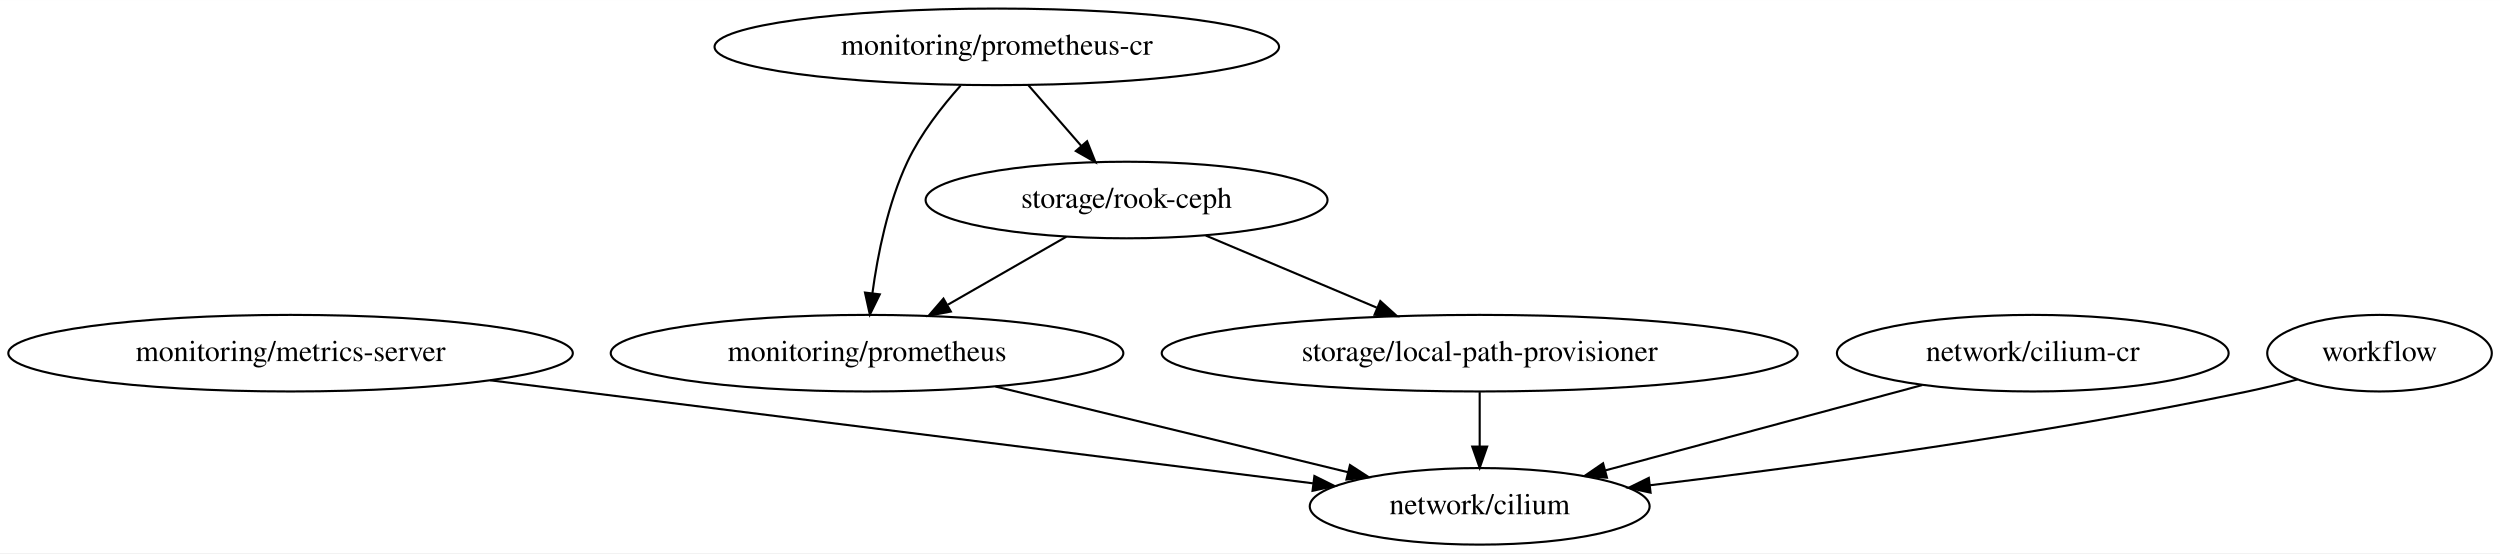
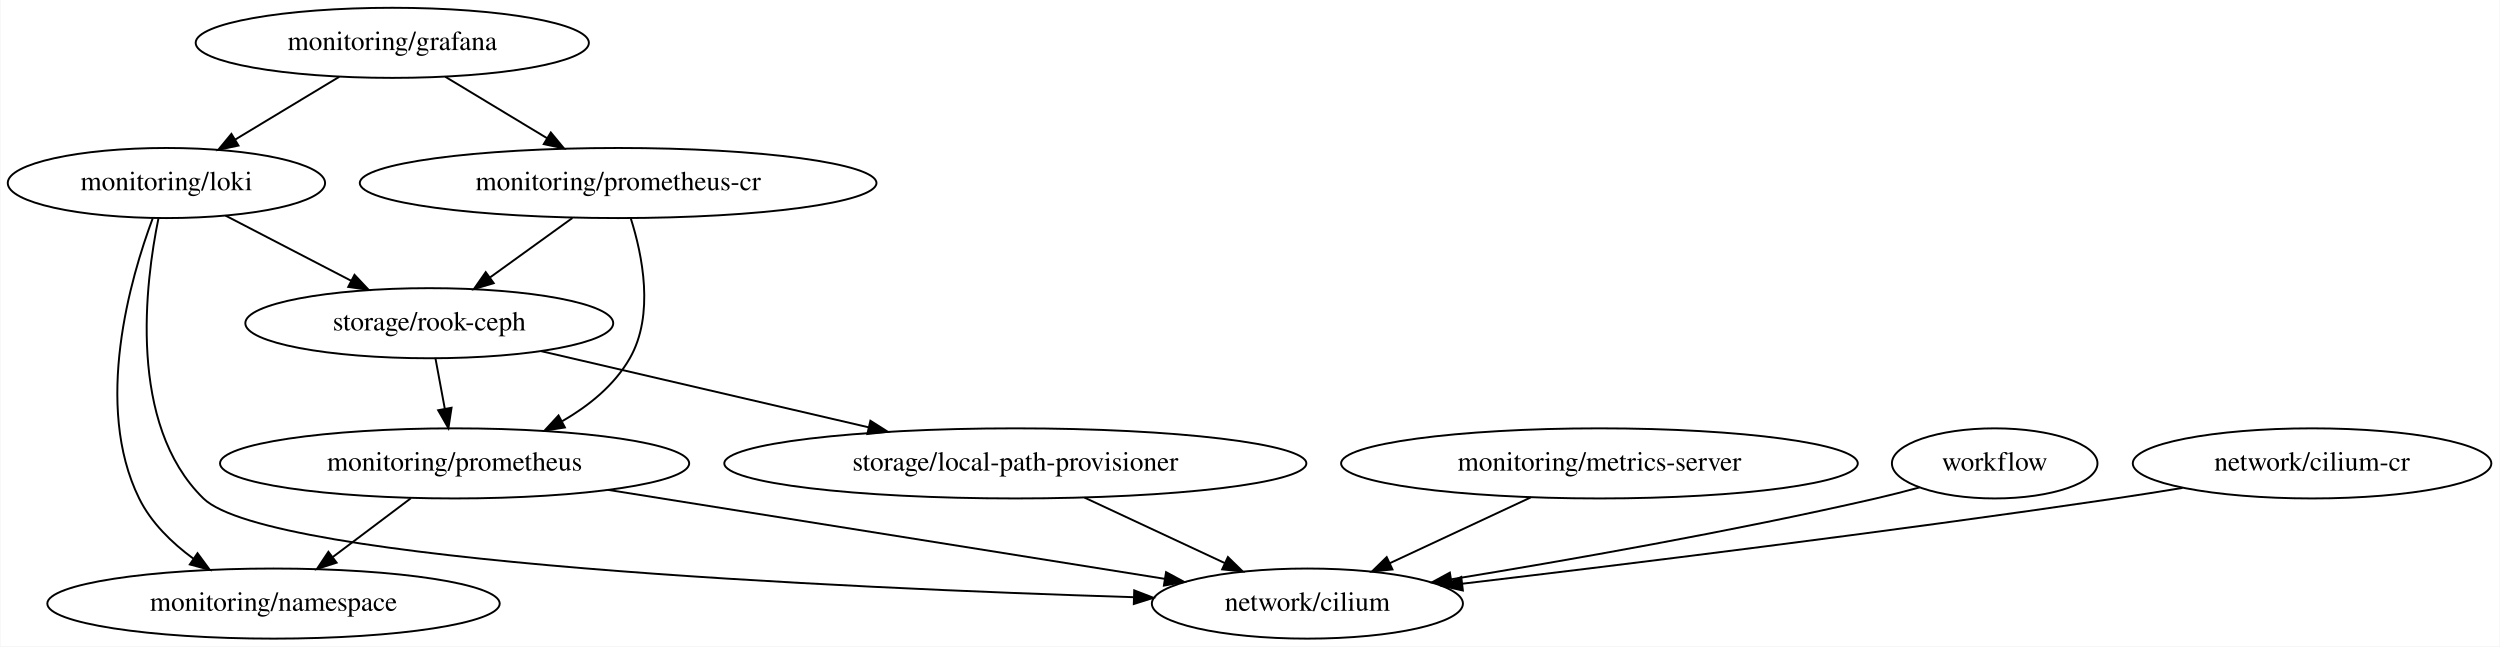
- <svg xmlns="http://www.w3.org/2000/svg" width="1175pt" height="260pt" viewBox="0.00 0.00 1175.23 260.00">
-   <g id="graph0" class="graph" transform="scale(1 1) rotate(0) translate(4 256)">
-     <polygon fill="white" stroke="transparent" points="-4,4 -4,-256 1171.23,-256 1171.23,4 -4,4" />
+ <svg xmlns="http://www.w3.org/2000/svg" width="1284pt" height="332pt" viewBox="0.00 0.00 1283.53 332.00">
+   <g id="graph0" class="graph" transform="scale(1 1) rotate(0) translate(4 328)">
+     <polygon fill="white" stroke="transparent" points="-4,4 -4,-328 1279.53,-328 1279.53,4 -4,4" />
    <g id="node1" class="node">
-       <ellipse fill="none" stroke="black" cx="132.59" cy="-90" rx="132.68" ry="18" />
-       <text text-anchor="middle" x="132.59" y="-86.3" font-family="Times,serif" font-size="14.00">monitoring/metrics-server</text>
+       <ellipse fill="none" stroke="black" cx="197.24" cy="-306" rx="100.98" ry="18" />
+       <text text-anchor="middle" x="197.24" y="-302.3" font-family="Times,serif" font-size="14.00">monitoring/grafana</text>
    </g>
    <g id="node2" class="node">
-       <ellipse fill="none" stroke="black" cx="691.59" cy="-18" rx="79.89" ry="18" />
-       <text text-anchor="middle" x="691.59" y="-14.3" font-family="Times,serif" font-size="14.00">network/cilium</text>
+       <ellipse fill="none" stroke="black" cx="313.24" cy="-234" rx="132.68" ry="18" />
+       <text text-anchor="middle" x="313.24" y="-230.3" font-family="Times,serif" font-size="14.00">monitoring/prometheus-cr</text>
    </g>
    <g id="edge1" class="edge">
-       <path fill="none" stroke="black" d="M226.47,-77.24C335,-63.65 511.7,-41.53 613.19,-28.82" />
-       <polygon fill="black" stroke="black" points="613.89,-32.26 623.38,-27.54 613.02,-25.31 613.89,-32.26" />
+       <path fill="none" stroke="black" d="M224.44,-288.59C240.06,-279.16 259.89,-267.2 276.84,-256.96" />
+       <polygon fill="black" stroke="black" points="278.66,-259.96 285.41,-251.8 275.04,-253.97 278.66,-259.96" />
    </g>
    <g id="node3" class="node">
-       <ellipse fill="none" stroke="black" cx="403.59" cy="-90" rx="120.48" ry="18" />
-       <text text-anchor="middle" x="403.59" y="-86.3" font-family="Times,serif" font-size="14.00">monitoring/prometheus</text>
+       <ellipse fill="none" stroke="black" cx="81.24" cy="-234" rx="81.49" ry="18" />
+       <text text-anchor="middle" x="81.24" y="-230.3" font-family="Times,serif" font-size="14.00">monitoring/loki</text>
    </g>
    <g id="edge2" class="edge">
-       <path fill="none" stroke="black" d="M463.96,-74.33C512.57,-62.51 580.63,-45.97 629.65,-34.05" />
-       <polygon fill="black" stroke="black" points="630.61,-37.42 639.5,-31.66 628.96,-30.62 630.61,-37.42" />
+       <path fill="none" stroke="black" d="M170.05,-288.59C154.08,-278.95 133.72,-266.67 116.53,-256.3" />
+       <polygon fill="black" stroke="black" points="118.24,-253.24 107.87,-251.07 114.62,-259.23 118.24,-253.24" />
+     </g>
+     <g id="node5" class="node">
+       <ellipse fill="none" stroke="black" cx="216.24" cy="-162" rx="94.48" ry="18" />
+       <text text-anchor="middle" x="216.24" y="-158.3" font-family="Times,serif" font-size="14.00">storage/rook-ceph</text>
+     </g>
+     <g id="edge10" class="edge">
+       <path fill="none" stroke="black" d="M289.76,-216.05C277.04,-206.87 261.15,-195.41 247.41,-185.49" />
+       <polygon fill="black" stroke="black" points="249.33,-182.56 239.17,-179.55 245.23,-188.24 249.33,-182.56" />
+     </g>
+     <g id="node8" class="node">
+       <ellipse fill="none" stroke="black" cx="229.24" cy="-90" rx="120.48" ry="18" />
+       <text text-anchor="middle" x="229.24" y="-86.3" font-family="Times,serif" font-size="14.00">monitoring/prometheus</text>
+     </g>
+     <g id="edge9" class="edge">
+       <path fill="none" stroke="black" d="M319.68,-216.01C325.69,-197.11 332,-166.32 319.24,-144 311.34,-130.18 298.28,-119.61 284.53,-111.68" />
+       <polygon fill="black" stroke="black" points="285.9,-108.45 275.43,-106.84 282.62,-114.63 285.9,-108.45" />
    </g>
    <g id="node4" class="node">
-       <ellipse fill="none" stroke="black" cx="464.59" cy="-234" rx="132.68" ry="18" />
-       <text text-anchor="middle" x="464.59" y="-230.3" font-family="Times,serif" font-size="14.00">monitoring/prometheus-cr</text>
+       <ellipse fill="none" stroke="black" cx="667.24" cy="-18" rx="79.89" ry="18" />
+       <text text-anchor="middle" x="667.24" y="-14.3" font-family="Times,serif" font-size="14.00">network/cilium</text>
    </g>
    <g id="edge3" class="edge">
-       <path fill="none" stroke="black" d="M447.55,-215.76C438.84,-206.02 428.79,-193.17 422.59,-180 413.36,-160.4 408.56,-136.27 406.1,-118.08" />
-       <polygon fill="black" stroke="black" points="409.58,-117.65 404.91,-108.14 402.63,-118.49 409.58,-117.65" />
-     </g>
-     <g id="node5" class="node">
-       <ellipse fill="none" stroke="black" cx="525.59" cy="-162" rx="94.48" ry="18" />
-       <text text-anchor="middle" x="525.59" y="-158.3" font-family="Times,serif" font-size="14.00">storage/rook-ceph</text>
+       <path fill="none" stroke="black" d="M77.17,-215.95C70.4,-182.93 61.17,-110.14 100.24,-72 133.68,-39.37 426.89,-26.03 578,-21.28" />
+       <polygon fill="black" stroke="black" points="578.3,-24.78 588.19,-20.97 578.09,-17.78 578.3,-24.78" />
    </g>
    <g id="edge4" class="edge">
-       <path fill="none" stroke="black" d="M479.35,-216.05C486.85,-207.46 496.08,-196.86 504.33,-187.4" />
-       <polygon fill="black" stroke="black" points="507.03,-189.63 510.96,-179.79 501.75,-185.03 507.03,-189.63" />
+       <path fill="none" stroke="black" d="M111.54,-217.29C130.64,-207.39 155.51,-194.49 176.22,-183.75" />
+       <polygon fill="black" stroke="black" points="177.84,-186.85 185.11,-179.14 174.62,-180.64 177.84,-186.85" />
+     </g>
+     <g id="node6" class="node">
+       <ellipse fill="none" stroke="black" cx="136.24" cy="-18" rx="116.18" ry="18" />
+       <text text-anchor="middle" x="136.24" y="-14.3" font-family="Times,serif" font-size="14.00">monitoring/namespace</text>
+     </g>
+     <g id="edge5" class="edge">
+       <path fill="none" stroke="black" d="M74.23,-215.95C62.8,-185.34 43.68,-119.82 67.24,-72 73.36,-59.58 83.94,-49.26 95.01,-41.13" />
+       <polygon fill="black" stroke="black" points="97.21,-43.87 103.49,-35.34 93.26,-38.09 97.21,-43.87" />
+     </g>
+     <g id="edge14" class="edge">
+       <path fill="none" stroke="black" d="M219.46,-143.7C220.89,-135.98 222.61,-126.71 224.21,-118.11" />
+       <polygon fill="black" stroke="black" points="227.68,-118.58 226.07,-108.1 220.8,-117.3 227.68,-118.58" />
+     </g>
+     <g id="node10" class="node">
+       <ellipse fill="none" stroke="black" cx="517.24" cy="-90" rx="149.47" ry="18" />
+       <text text-anchor="middle" x="517.24" y="-86.3" font-family="Times,serif" font-size="14.00">storage/local-path-provisioner</text>
+     </g>
+     <g id="edge13" class="edge">
+       <path fill="none" stroke="black" d="M273.57,-147.67C321.32,-136.56 389.71,-120.66 441.88,-108.53" />
+       <polygon fill="black" stroke="black" points="442.81,-111.9 451.76,-106.23 441.23,-105.08 442.81,-111.9" />
+     </g>
+     <g id="node7" class="node">
+       <ellipse fill="none" stroke="black" cx="817.24" cy="-90" rx="132.68" ry="18" />
+       <text text-anchor="middle" x="817.24" y="-86.3" font-family="Times,serif" font-size="14.00">monitoring/metrics-server</text>
+     </g>
+     <g id="edge6" class="edge">
+       <path fill="none" stroke="black" d="M782.07,-72.59C760.38,-62.47 732.43,-49.42 709.54,-38.74" />
+       <polygon fill="black" stroke="black" points="710.93,-35.53 700.39,-34.47 707.97,-41.87 710.93,-35.53" />
+     </g>
+     <g id="edge7" class="edge">
+       <path fill="none" stroke="black" d="M308.05,-76.4C389.3,-63.42 514.97,-43.34 594.08,-30.69" />
+       <polygon fill="black" stroke="black" points="594.65,-34.15 603.97,-29.11 593.54,-27.23 594.65,-34.15" />
    </g>
    <g id="edge8" class="edge">
-       <path fill="none" stroke="black" d="M497.29,-144.76C480.75,-135.27 459.65,-123.17 441.66,-112.84" />
-       <polygon fill="black" stroke="black" points="442.99,-109.57 432.58,-107.63 439.51,-115.65 442.99,-109.57" />
+       <path fill="none" stroke="black" d="M206.73,-72.05C194.74,-63.03 179.81,-51.79 166.78,-41.99" />
+       <polygon fill="black" stroke="black" points="168.64,-39.01 158.55,-35.79 164.43,-44.6 168.64,-39.01" />
    </g>
-     <g id="node7" class="node">
-       <ellipse fill="none" stroke="black" cx="691.59" cy="-90" rx="149.47" ry="18" />
-       <text text-anchor="middle" x="691.59" y="-86.3" font-family="Times,serif" font-size="14.00">storage/local-path-provisioner</text>
+     <g id="node9" class="node">
+       <ellipse fill="none" stroke="black" cx="1183.24" cy="-90" rx="92.08" ry="18" />
+       <text text-anchor="middle" x="1183.24" y="-86.3" font-family="Times,serif" font-size="14.00">network/cilium-cr</text>
    </g>
-     <g id="edge7" class="edge">
-       <path fill="none" stroke="black" d="M562.84,-145.29C586.58,-135.28 617.57,-122.21 643.19,-111.41" />
-       <polygon fill="black" stroke="black" points="644.87,-114.5 652.73,-107.39 642.15,-108.05 644.87,-114.5" />
+     <g id="edge11" class="edge">
+       <path fill="none" stroke="black" d="M1116.75,-77.42C1105.26,-75.53 1093.41,-73.65 1082.24,-72 965.73,-54.76 830.31,-38.1 746.69,-28.19" />
+       <polygon fill="black" stroke="black" points="747.09,-24.72 736.75,-27.02 746.27,-31.67 747.09,-24.72" />
    </g>
-     <g id="node6" class="node">
-       <ellipse fill="none" stroke="black" cx="951.59" cy="-90" rx="92.08" ry="18" />
-       <text text-anchor="middle" x="951.59" y="-86.3" font-family="Times,serif" font-size="14.00">network/cilium-cr</text>
+     <g id="edge12" class="edge">
+       <path fill="none" stroke="black" d="M552.79,-72.41C574.42,-62.32 602.16,-49.37 624.91,-38.75" />
+       <polygon fill="black" stroke="black" points="626.42,-41.91 634.01,-34.51 623.46,-35.57 626.42,-41.91" />
    </g>
-     <g id="edge5" class="edge">
-       <path fill="none" stroke="black" d="M899.6,-75C856.61,-63.43 795.57,-47 750.73,-34.92" />
-       <polygon fill="black" stroke="black" points="751.41,-31.48 740.85,-32.26 749.59,-38.24 751.41,-31.48" />
+     <g id="node11" class="node">
+       <ellipse fill="none" stroke="black" cx="1020.24" cy="-90" rx="52.79" ry="18" />
+       <text text-anchor="middle" x="1020.24" y="-86.3" font-family="Times,serif" font-size="14.00">workflow</text>
    </g>
-     <g id="edge6" class="edge">
-       <path fill="none" stroke="black" d="M691.59,-71.7C691.59,-63.98 691.59,-54.71 691.59,-46.11" />
-       <polygon fill="black" stroke="black" points="695.09,-46.1 691.59,-36.1 688.09,-46.1 695.09,-46.1" />
-     </g>
-     <g id="node8" class="node">
-       <ellipse fill="none" stroke="black" cx="1114.59" cy="-90" rx="52.79" ry="18" />
-       <text text-anchor="middle" x="1114.59" y="-86.3" font-family="Times,serif" font-size="14.00">workflow</text>
-     </g>
-     <g id="edge9" class="edge">
-       <path fill="none" stroke="black" d="M1076.07,-77.66C1068.34,-75.6 1060.23,-73.6 1052.59,-72 956.81,-51.92 845.17,-36.77 771.69,-27.92" />
-       <polygon fill="black" stroke="black" points="771.92,-24.42 761.58,-26.71 771.09,-31.37 771.92,-24.42" />
+     <g id="edge15" class="edge">
+       <path fill="none" stroke="black" d="M981.66,-77.67C974.25,-75.66 966.53,-73.67 959.24,-72 885.55,-55.08 800.38,-40.14 741.12,-30.47" />
+       <polygon fill="black" stroke="black" points="741.53,-26.99 731.1,-28.85 740.41,-33.9 741.53,-26.99" />
    </g>
  </g>
</svg>
